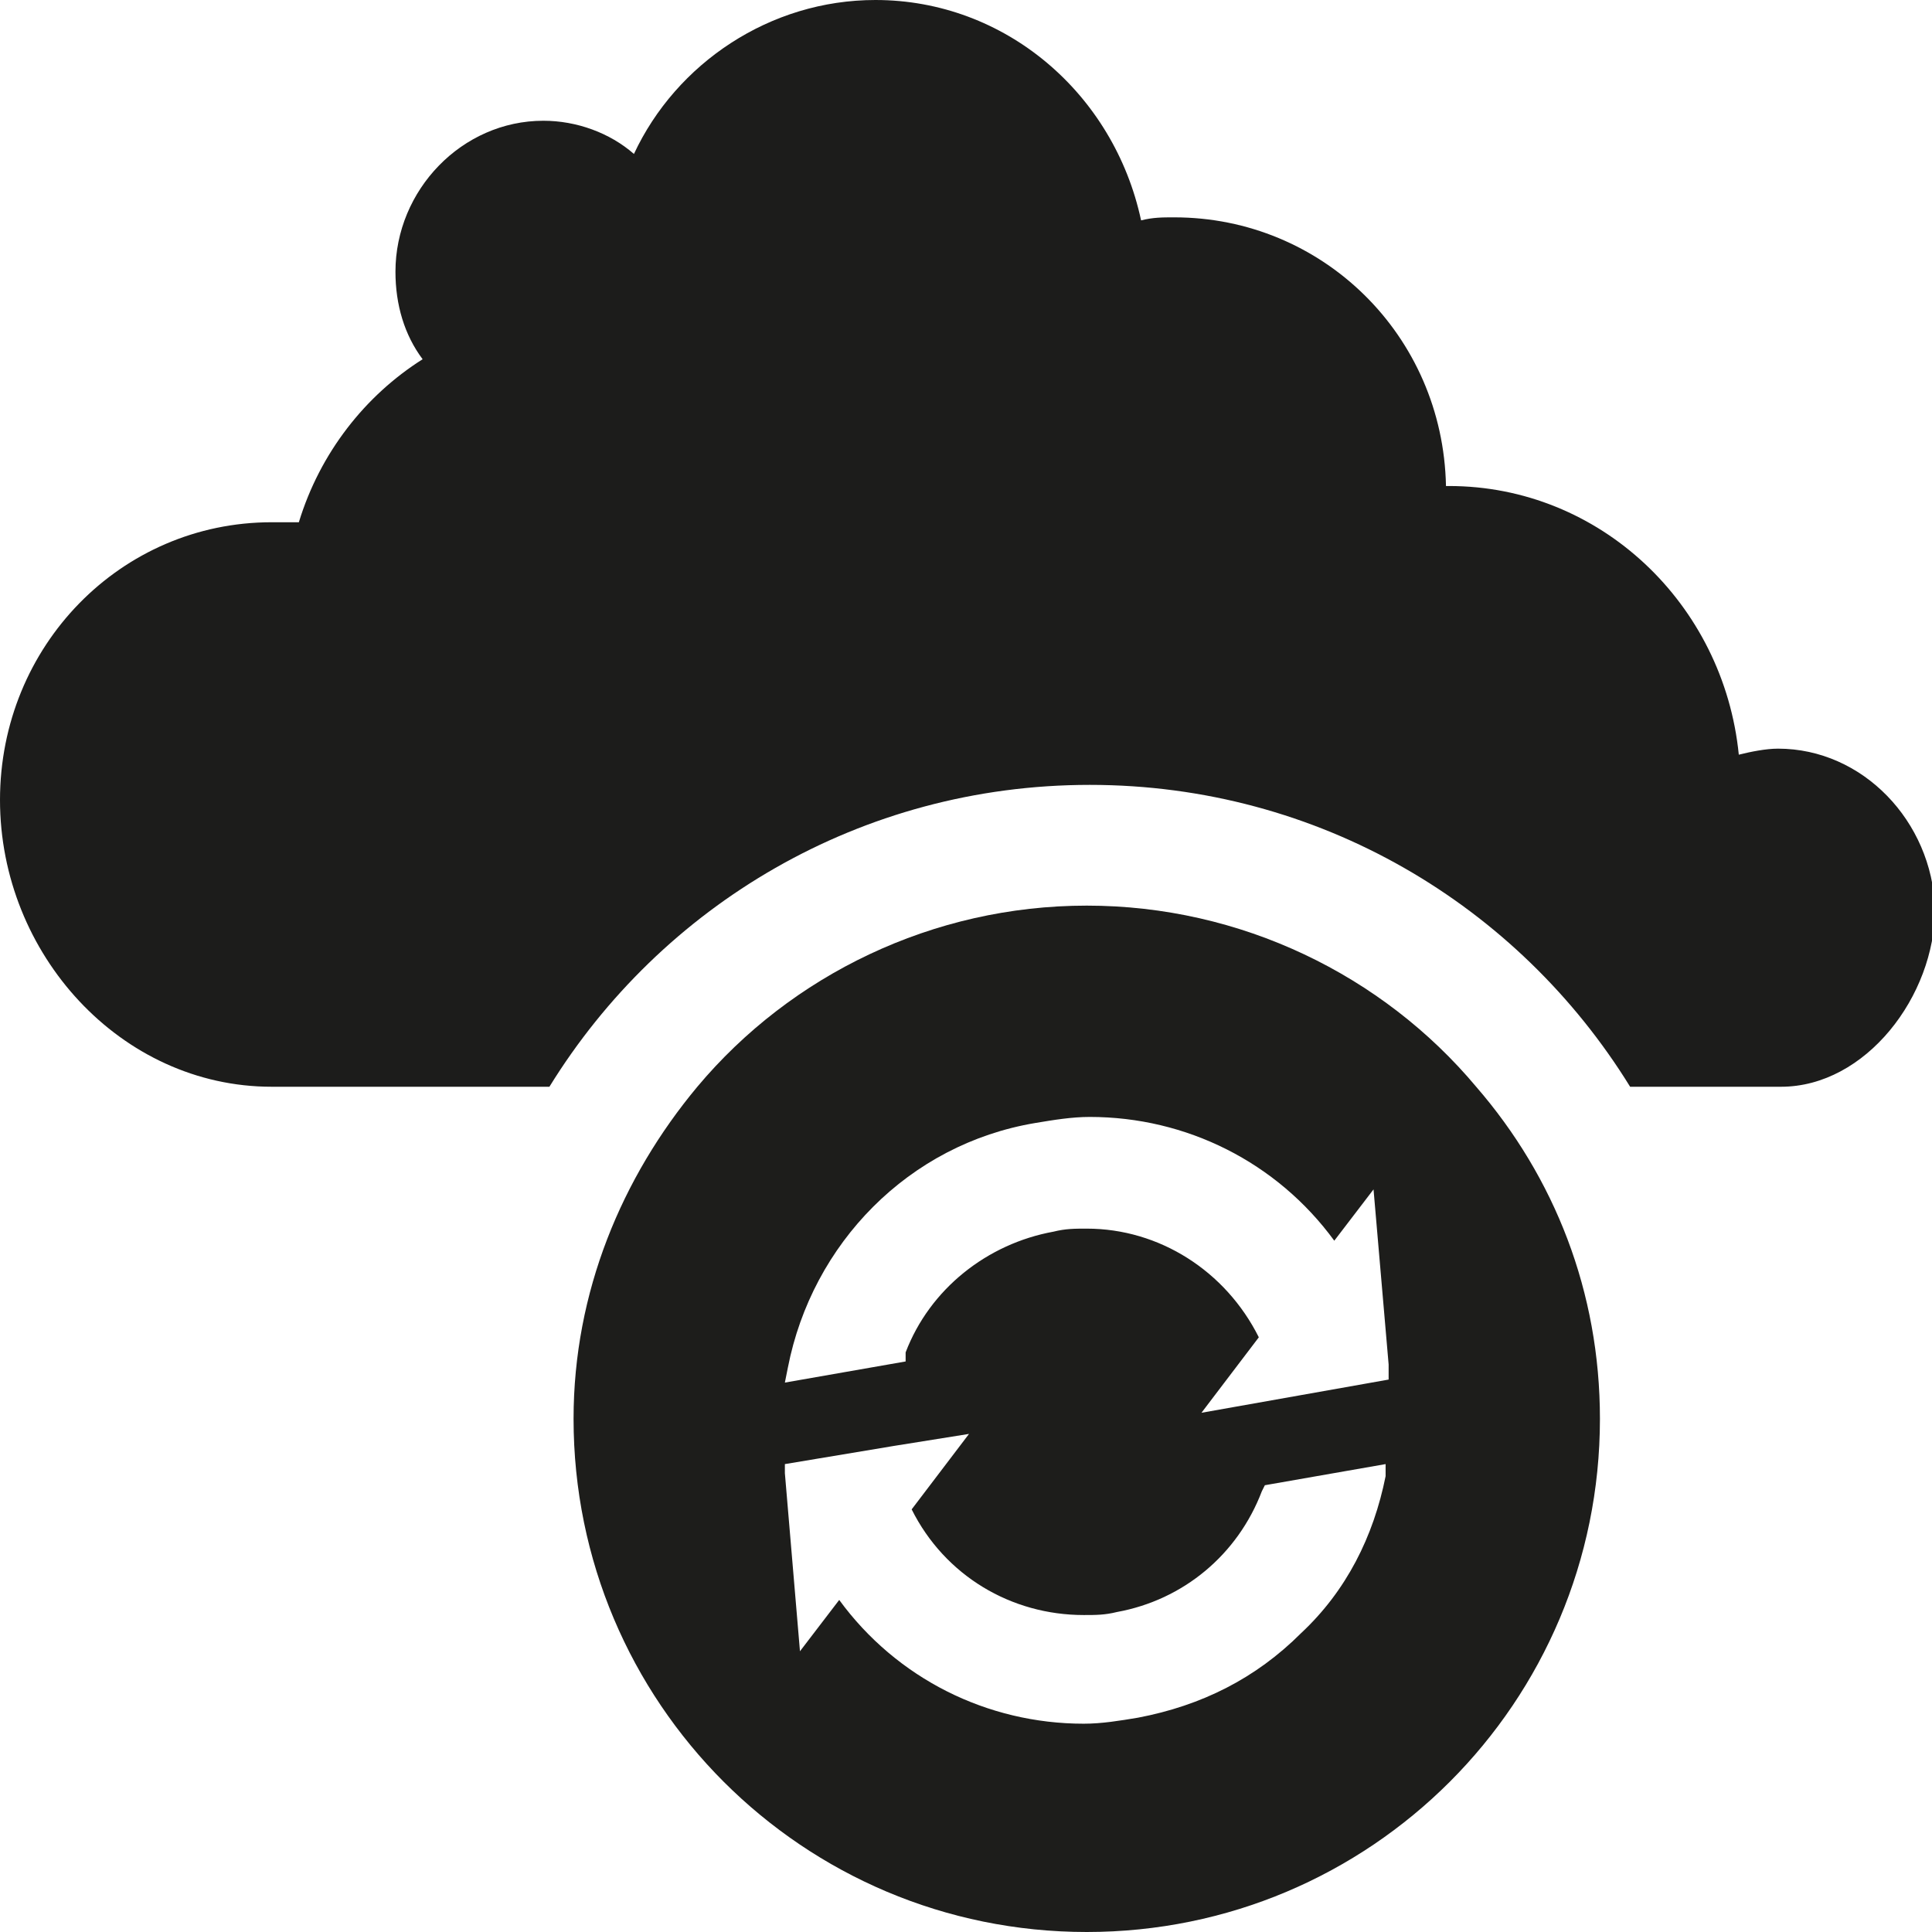
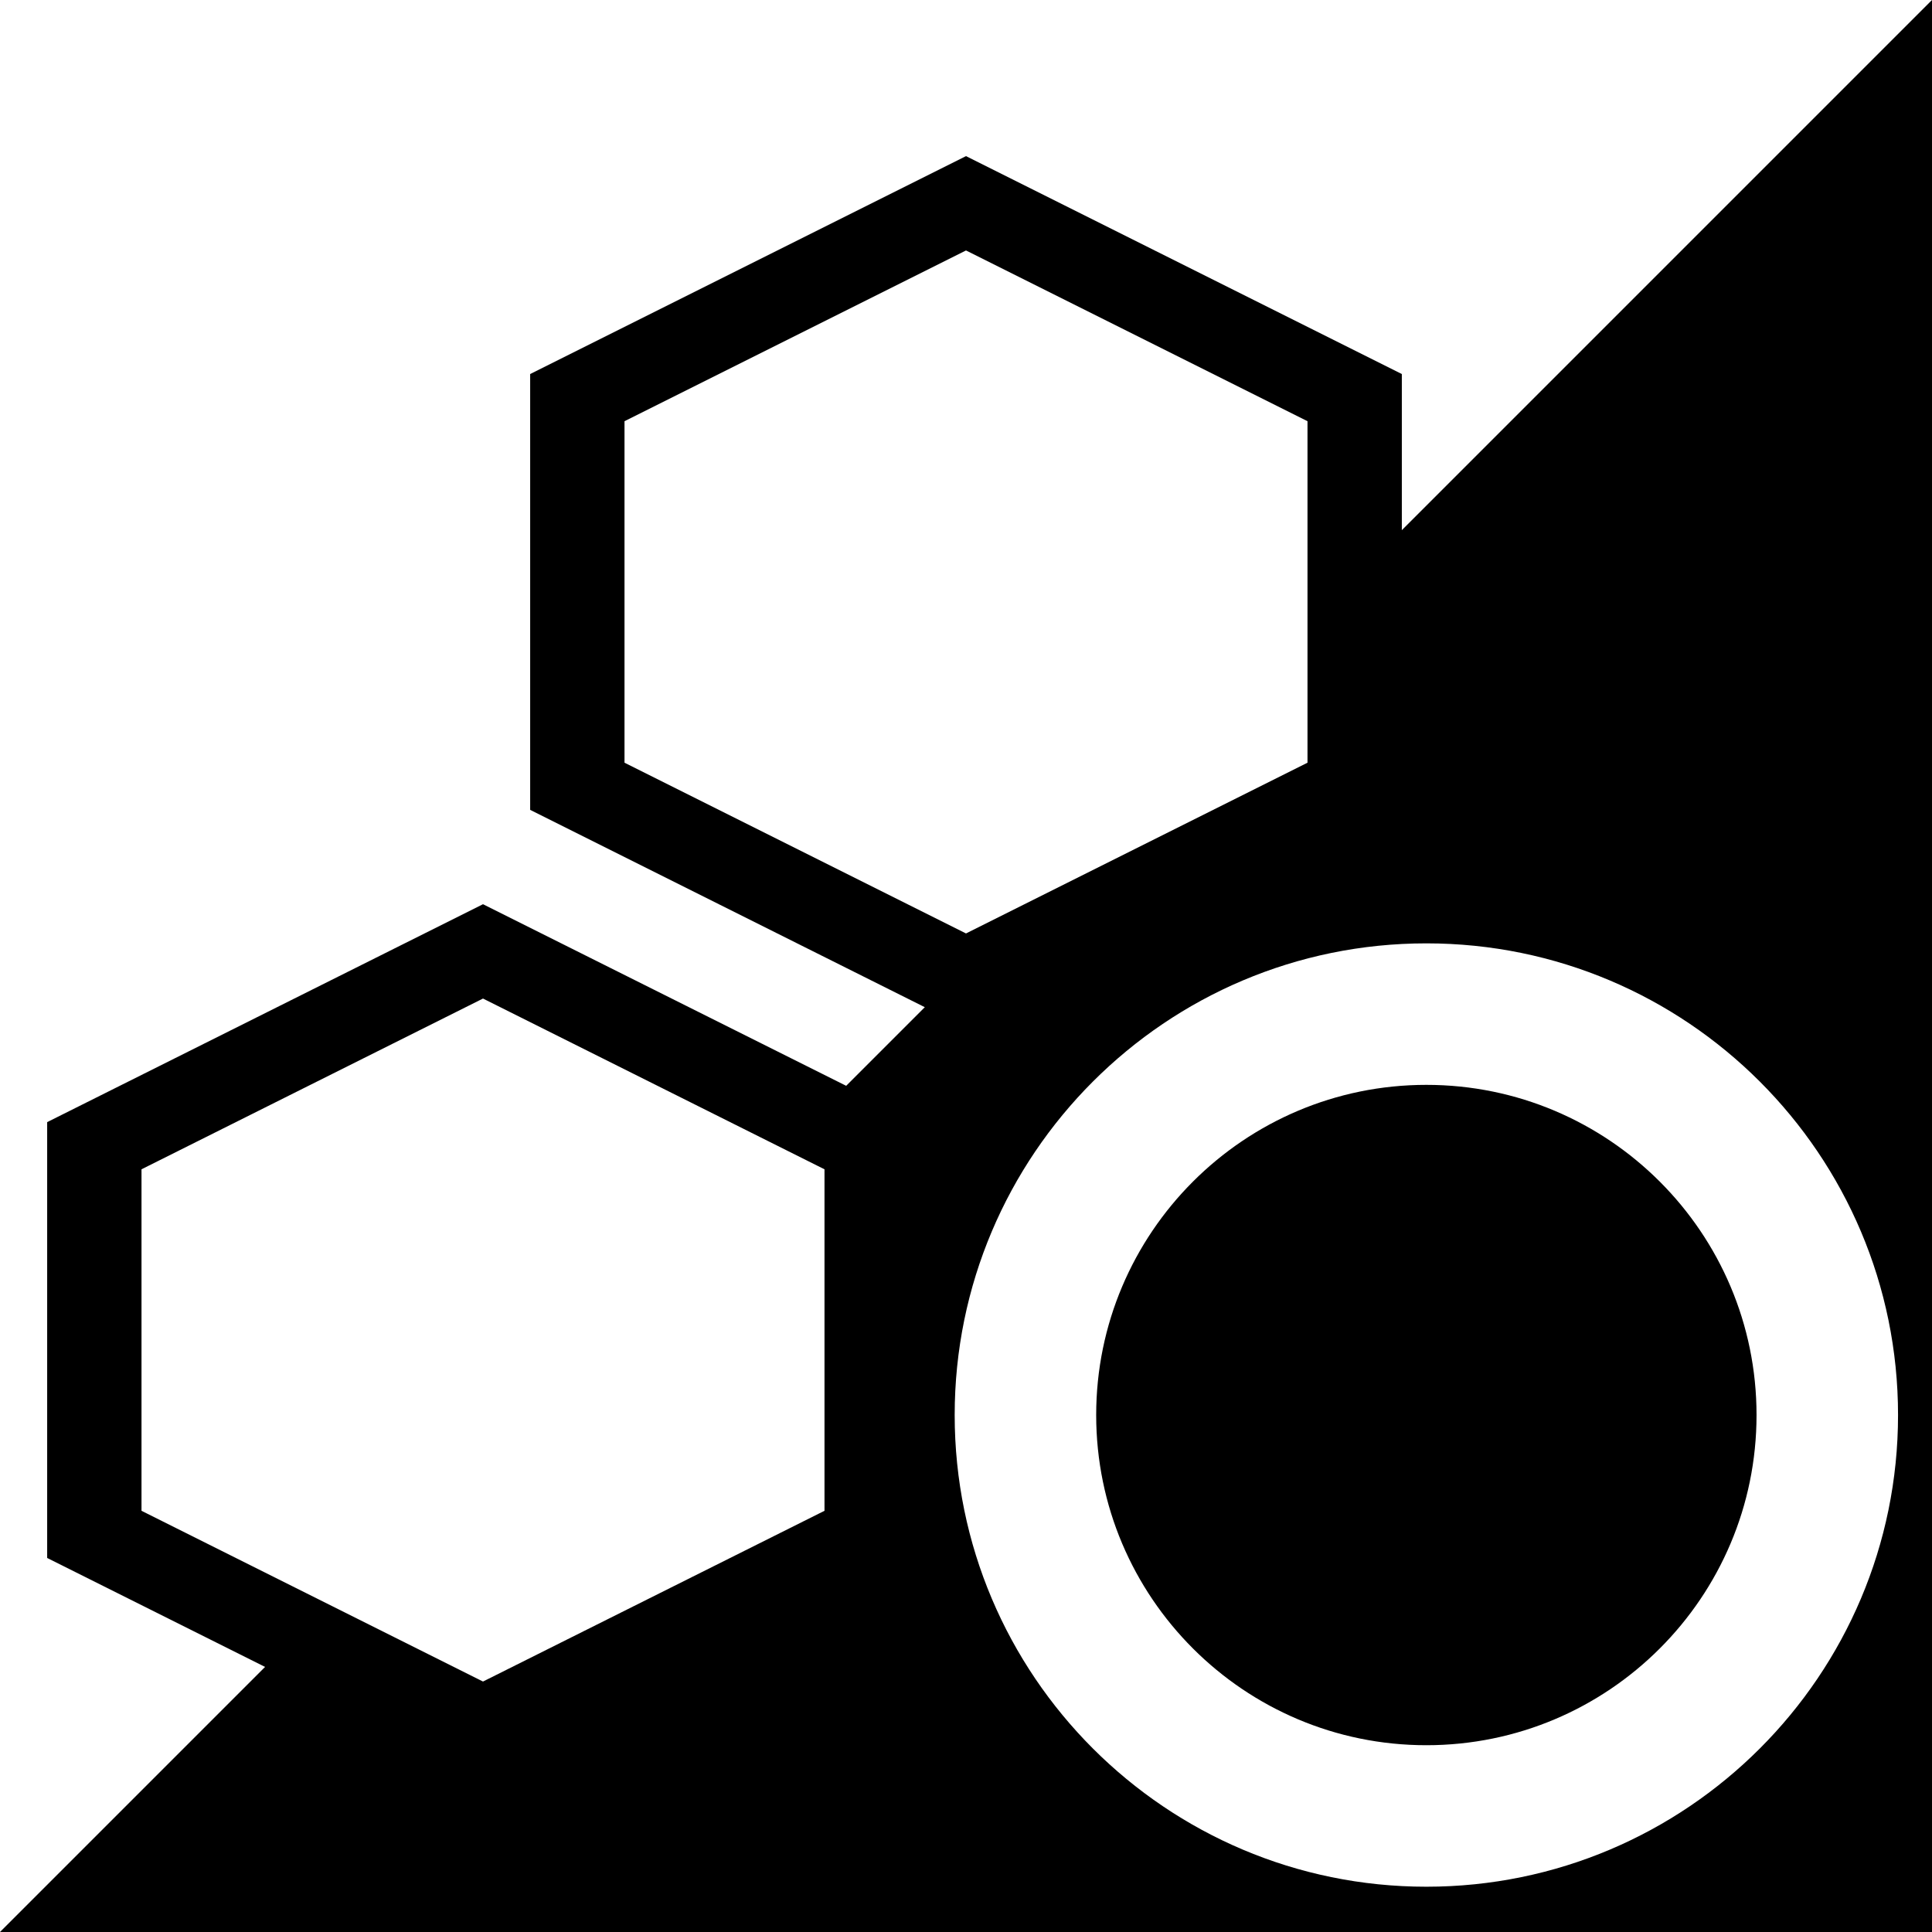
- <svg xmlns="http://www.w3.org/2000/svg" version="1.1" id="Ebene_1" x="0px" y="0px" viewBox="0 0 64 64" enable-background="new 0 0 64 64" xml:space="preserve">
-   <path fill="#1C1C1B" d="M58.9,24.8c-0.4,0-0.9,0.1-1.3,0.2c-0.5-5-4.6-8.9-9.6-8.9c0,0-0.1,0-0.1,0c-0.1-5-4.1-8.9-9-8.9  c-0.4,0-0.7,0-1.1,0.1C36.9,3.1,33.3,0,29,0c-3.5,0-6.6,2.1-8,5.1c-0.8-0.7-1.9-1.1-3-1.1c-2.7,0-4.9,2.3-4.9,5  c0,1.1,0.3,2.1,0.9,2.9c-1.9,1.2-3.4,3.1-4.1,5.4c-0.3,0-0.6,0-0.9,0c-5,0-9,4.1-9,9.2C0,31.6,4,36,9,36h9.2c3.7-6,10.3-10,17.9-10  s14.2,4,17.9,10h5c2.8,0,5.1-3,5.1-5.9C64,27.2,61.7,24.8,58.9,24.8z" />
-   <path fill="#1D1D1B" d="M48.9,36c-3.1-3.7-7.8-6-12.9-6s-9.8,2.3-12.9,6c-2.5,3-4.1,6.8-4.1,11c0,9.4,7.6,17,17,17s17-7.6,17-17  C53,42.8,51.5,39,48.9,36z M45.9,48.9c-0.4,2-1.3,3.8-2.8,5.2c-1.5,1.5-3.3,2.4-5.4,2.8c-0.6,0.1-1.2,0.2-1.8,0.2  c-3.2,0-6.2-1.5-8.1-4.1l-1.3,1.7l-0.5-5.9c0,0,0,0,0,0l0-0.3l3.6-0.6l0,0l2.5-0.4l-1.9,2.5c1.1,2.2,3.3,3.5,5.7,3.5  c0.4,0,0.7,0,1.1-0.1c2.2-0.4,4-1.9,4.8-4l0.1-0.2l4-0.7L45.9,48.9z M46,45.7L46,45.7l-6.2,1.1l1.9-2.5c-1.1-2.2-3.3-3.6-5.7-3.6  c-0.4,0-0.7,0-1.1,0.1c-2.2,0.4-4.1,1.9-4.9,4L30,45.1l-4,0.7l0.1-0.5c0.8-4.1,4-7.4,8.2-8.1c0.6-0.1,1.2-0.2,1.8-0.2  c3.2,0,6.2,1.5,8.1,4.1l1.3-1.7l0.5,5.8L46,45.7L46,45.7z" />
+ <svg xmlns="http://www.w3.org/2000/svg" version="1.1" preserveAspectRatio="xMidYMid meet" viewBox="0 0 1024 1024" width="1024" height="1024" id="svg55">
+   <defs id="defs11">
+     <path d="M512 82.75L281 198.25L281 429.25L512 544.75L743 429.25L743 198.25L512 82.75Z" id="aaYJtZuWM" />
+     <path d="M256 479.25L25 594.75L25 825.75L256 941.25L487 825.75L487 594.75L256 479.25Z" id="guBEYfKBf" />
+     <path d="M768 479.19L537 594.69L537 825.69L768 941.19L999 825.69L999 594.69L768 479.19Z" id="ctt233SnN" />
+     <path d="M512 132.75L331 223.25L331 404.25L512 494.75L693 404.25L693 223.25L512 132.75Z" id="c30eHpcVHV" />
+     <path d="M256 529.25L75 619.75L75 800.75L256 891.25L437 800.75L437 619.75L256 529.25Z" id="c1vmiJzfWH" />
+     <path d="M768 529.25L587 619.75L587 800.75L768 891.25L949 800.75L949 619.75L768 529.25Z" id="a2g6V0OVNQ" />
+     <path d="M884 702.25C884 776.76 823.51 837.25 749 837.25C674.49 837.25 614 776.76 614 702.25C614 627.74 674.49 567.25 749 567.25C823.51 567.25 884 627.74 884 702.25Z" id="c4UCGYS8ou" />
+     <path d="M900 718.25C900 792.76 839.51 853.25 765 853.25C690.49 853.25 630 792.76 630 718.25C630 643.74 690.49 583.25 765 583.25C839.51 583.25 900 643.74 900 718.25Z" id="a1tMwalsyo" />
+     <path d="M859.5 718.25C859.5 770.41 817.16 812.75 765 812.75C712.84 812.75 670.5 770.41 670.5 718.25C670.5 666.1 712.84 623.75 765 623.75C817.16 623.75 859.5 666.1 859.5 718.25Z" id="bybMdrk3x" />
+   </defs>
+   <path d="M 1024 0 L 743 281 L 743 198.25 L 512 82.75 L 281 198.25 L 281 429.25 L 490.166 533.834 L 448.5 575.5 L 256 479.25 L 25 594.75 L 25 825.75 L 140.5 883.5 L 0 1024 L 1024 1024 L 1024 0 z M 512 132.75 L 693 223.25 L 693 404.25 L 512 494.75 L 331 404.25 L 331 223.25 L 512 132.75 z M 756 500 C 893.981 500 1006 612.019 1006 750 C 1006 887.981 893.981 1000 756 1000 C 618.019 1000 506 887.981 506 750 C 506 612.019 618.019 500 756 500 z M 256 529.25 L 437 619.75 L 437 800.75 L 256 891.25 L 75 800.75 L 75 619.75 L 256 529.25 z M 756 575 C 659.407 575 581 653.426 581 750 C 581 846.593 659.407 925 756 925 C 852.593 925 931 846.593 931 750 C 931 653.426 852.593 575 756 575 z " style="fill:#000000;fill-opacity:1;stroke-width:5.314" id="path884" />
+   <g id="g53">
+     <g id="g51">
+       <g id="g15" />
+       <g id="g19" />
+       <g id="g23" />
+       <g id="g27" />
+       <g id="g31" />
+       <g id="g35" />
+       <g id="g49">
+         <g id="g39" />
+         <g id="g43" />
+         <g id="g47" />
+       </g>
+     </g>
+   </g>
</svg>
